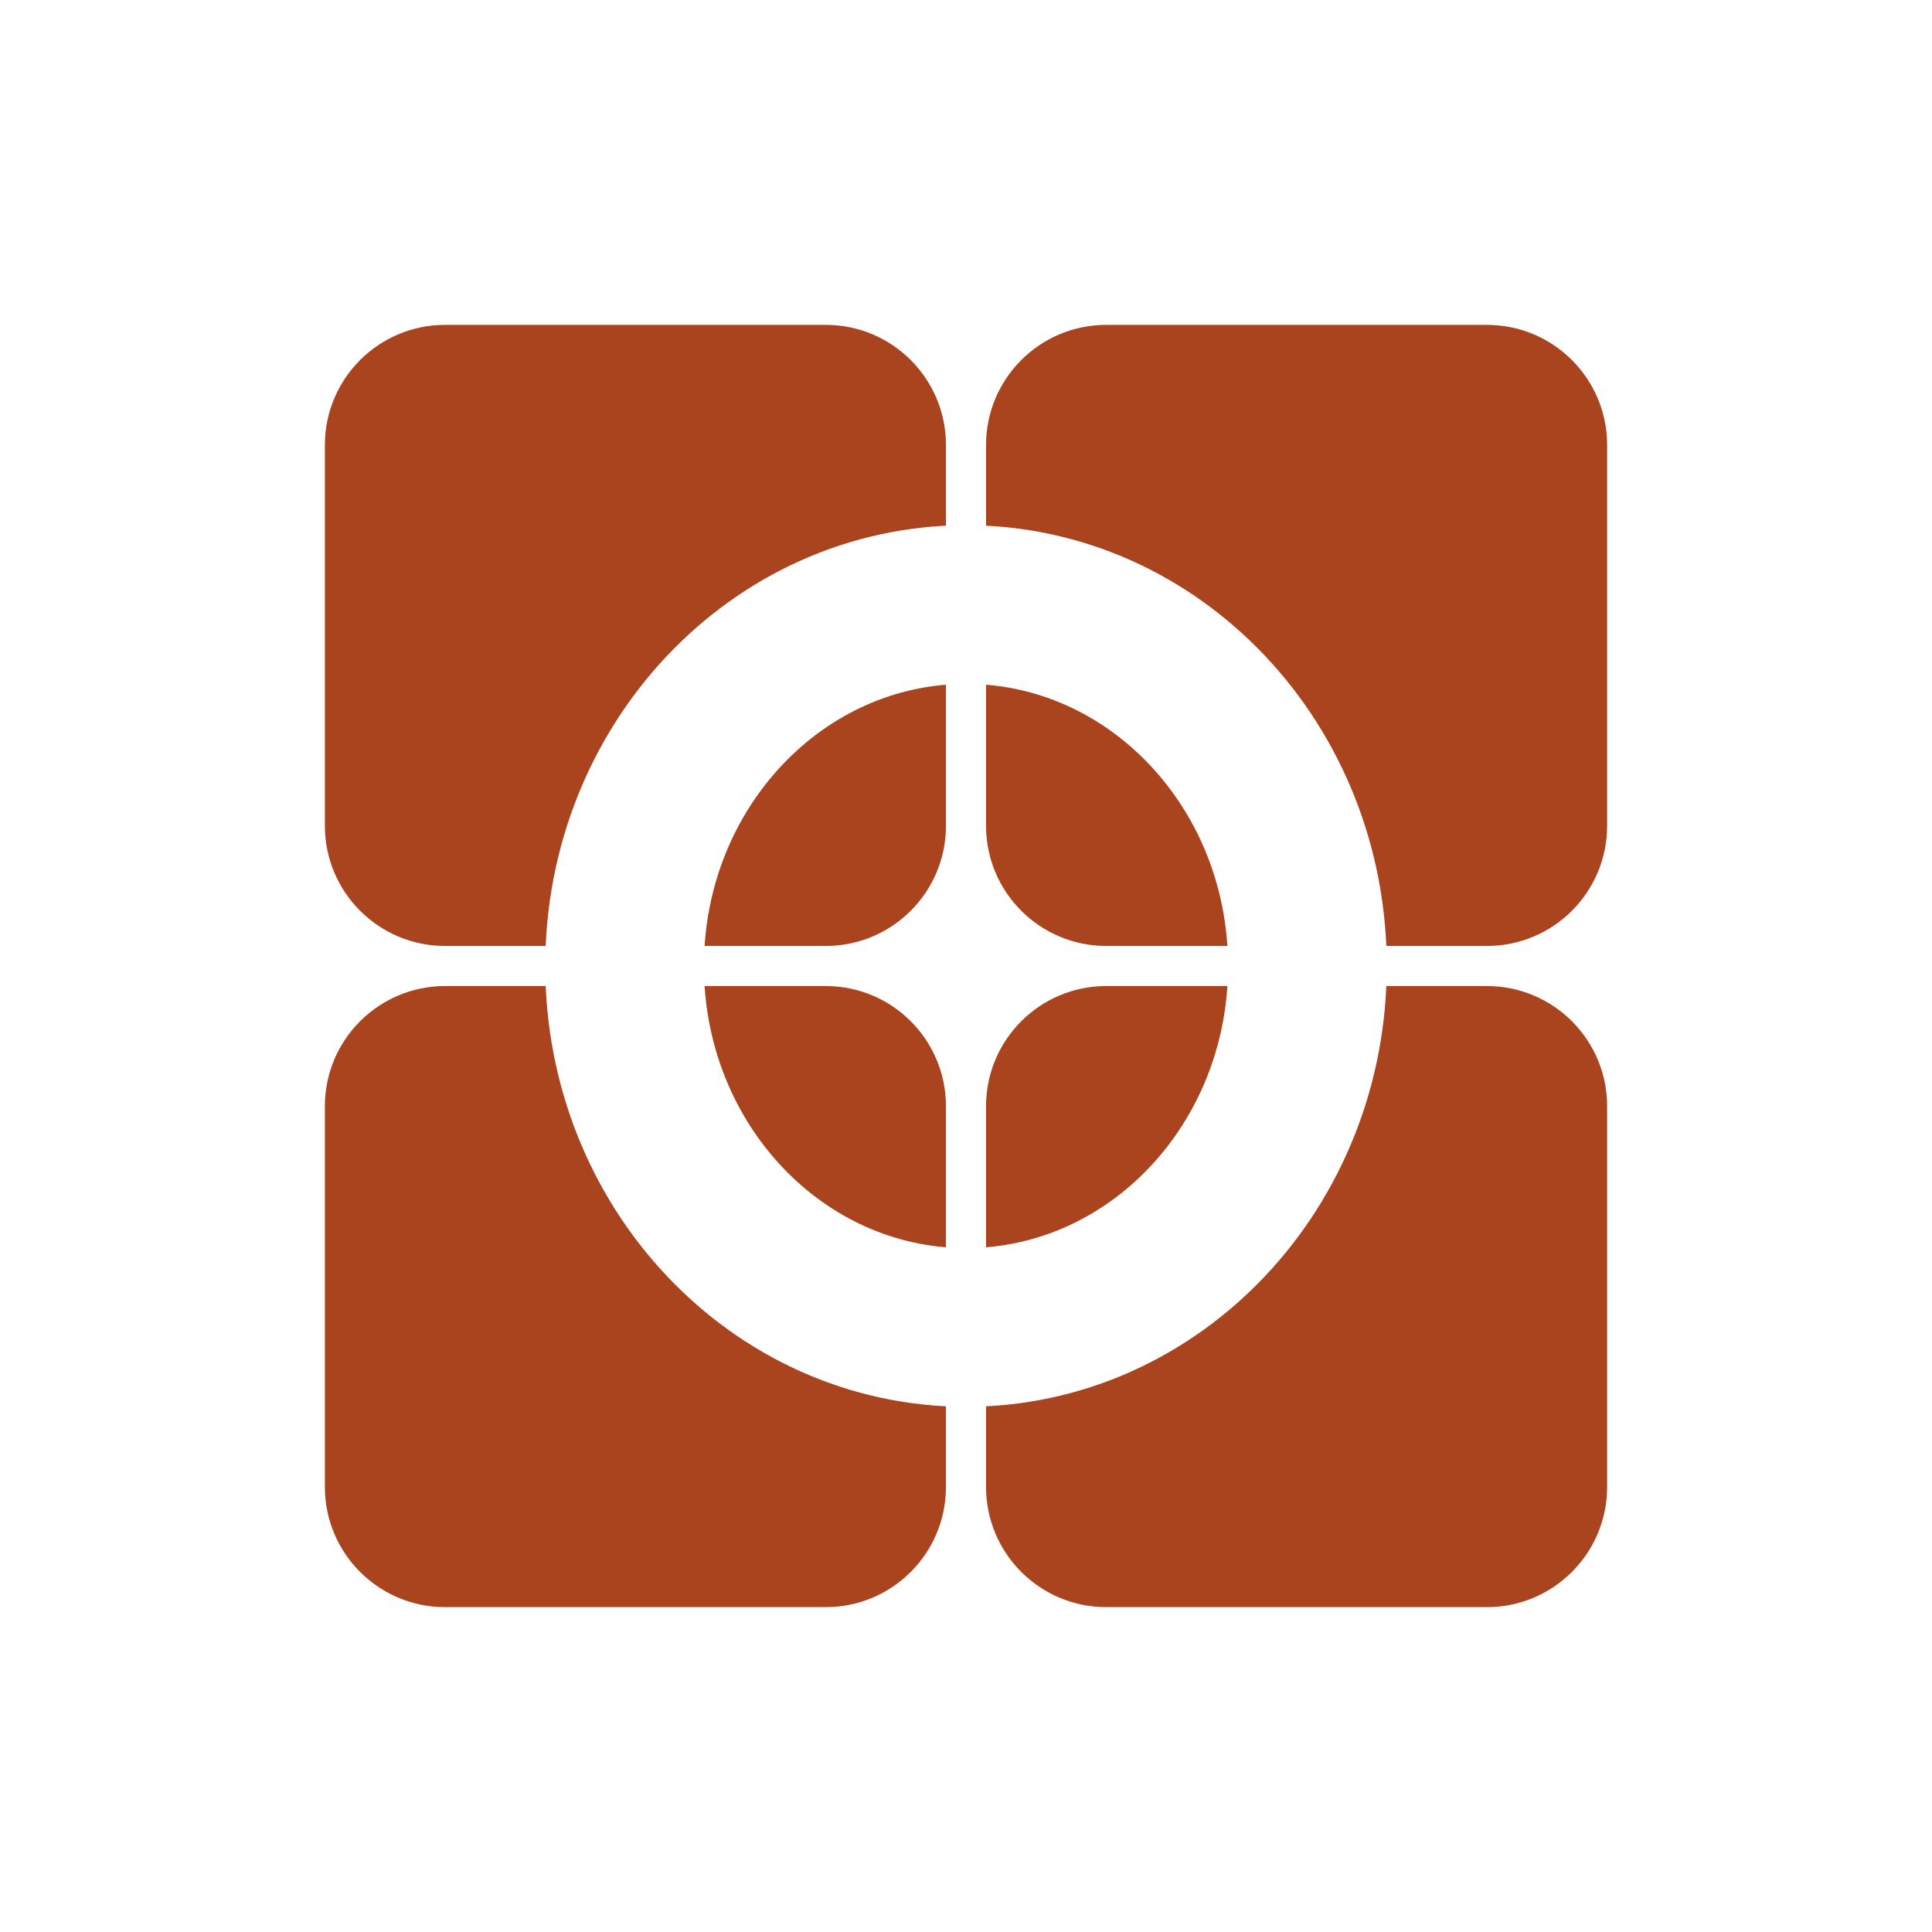
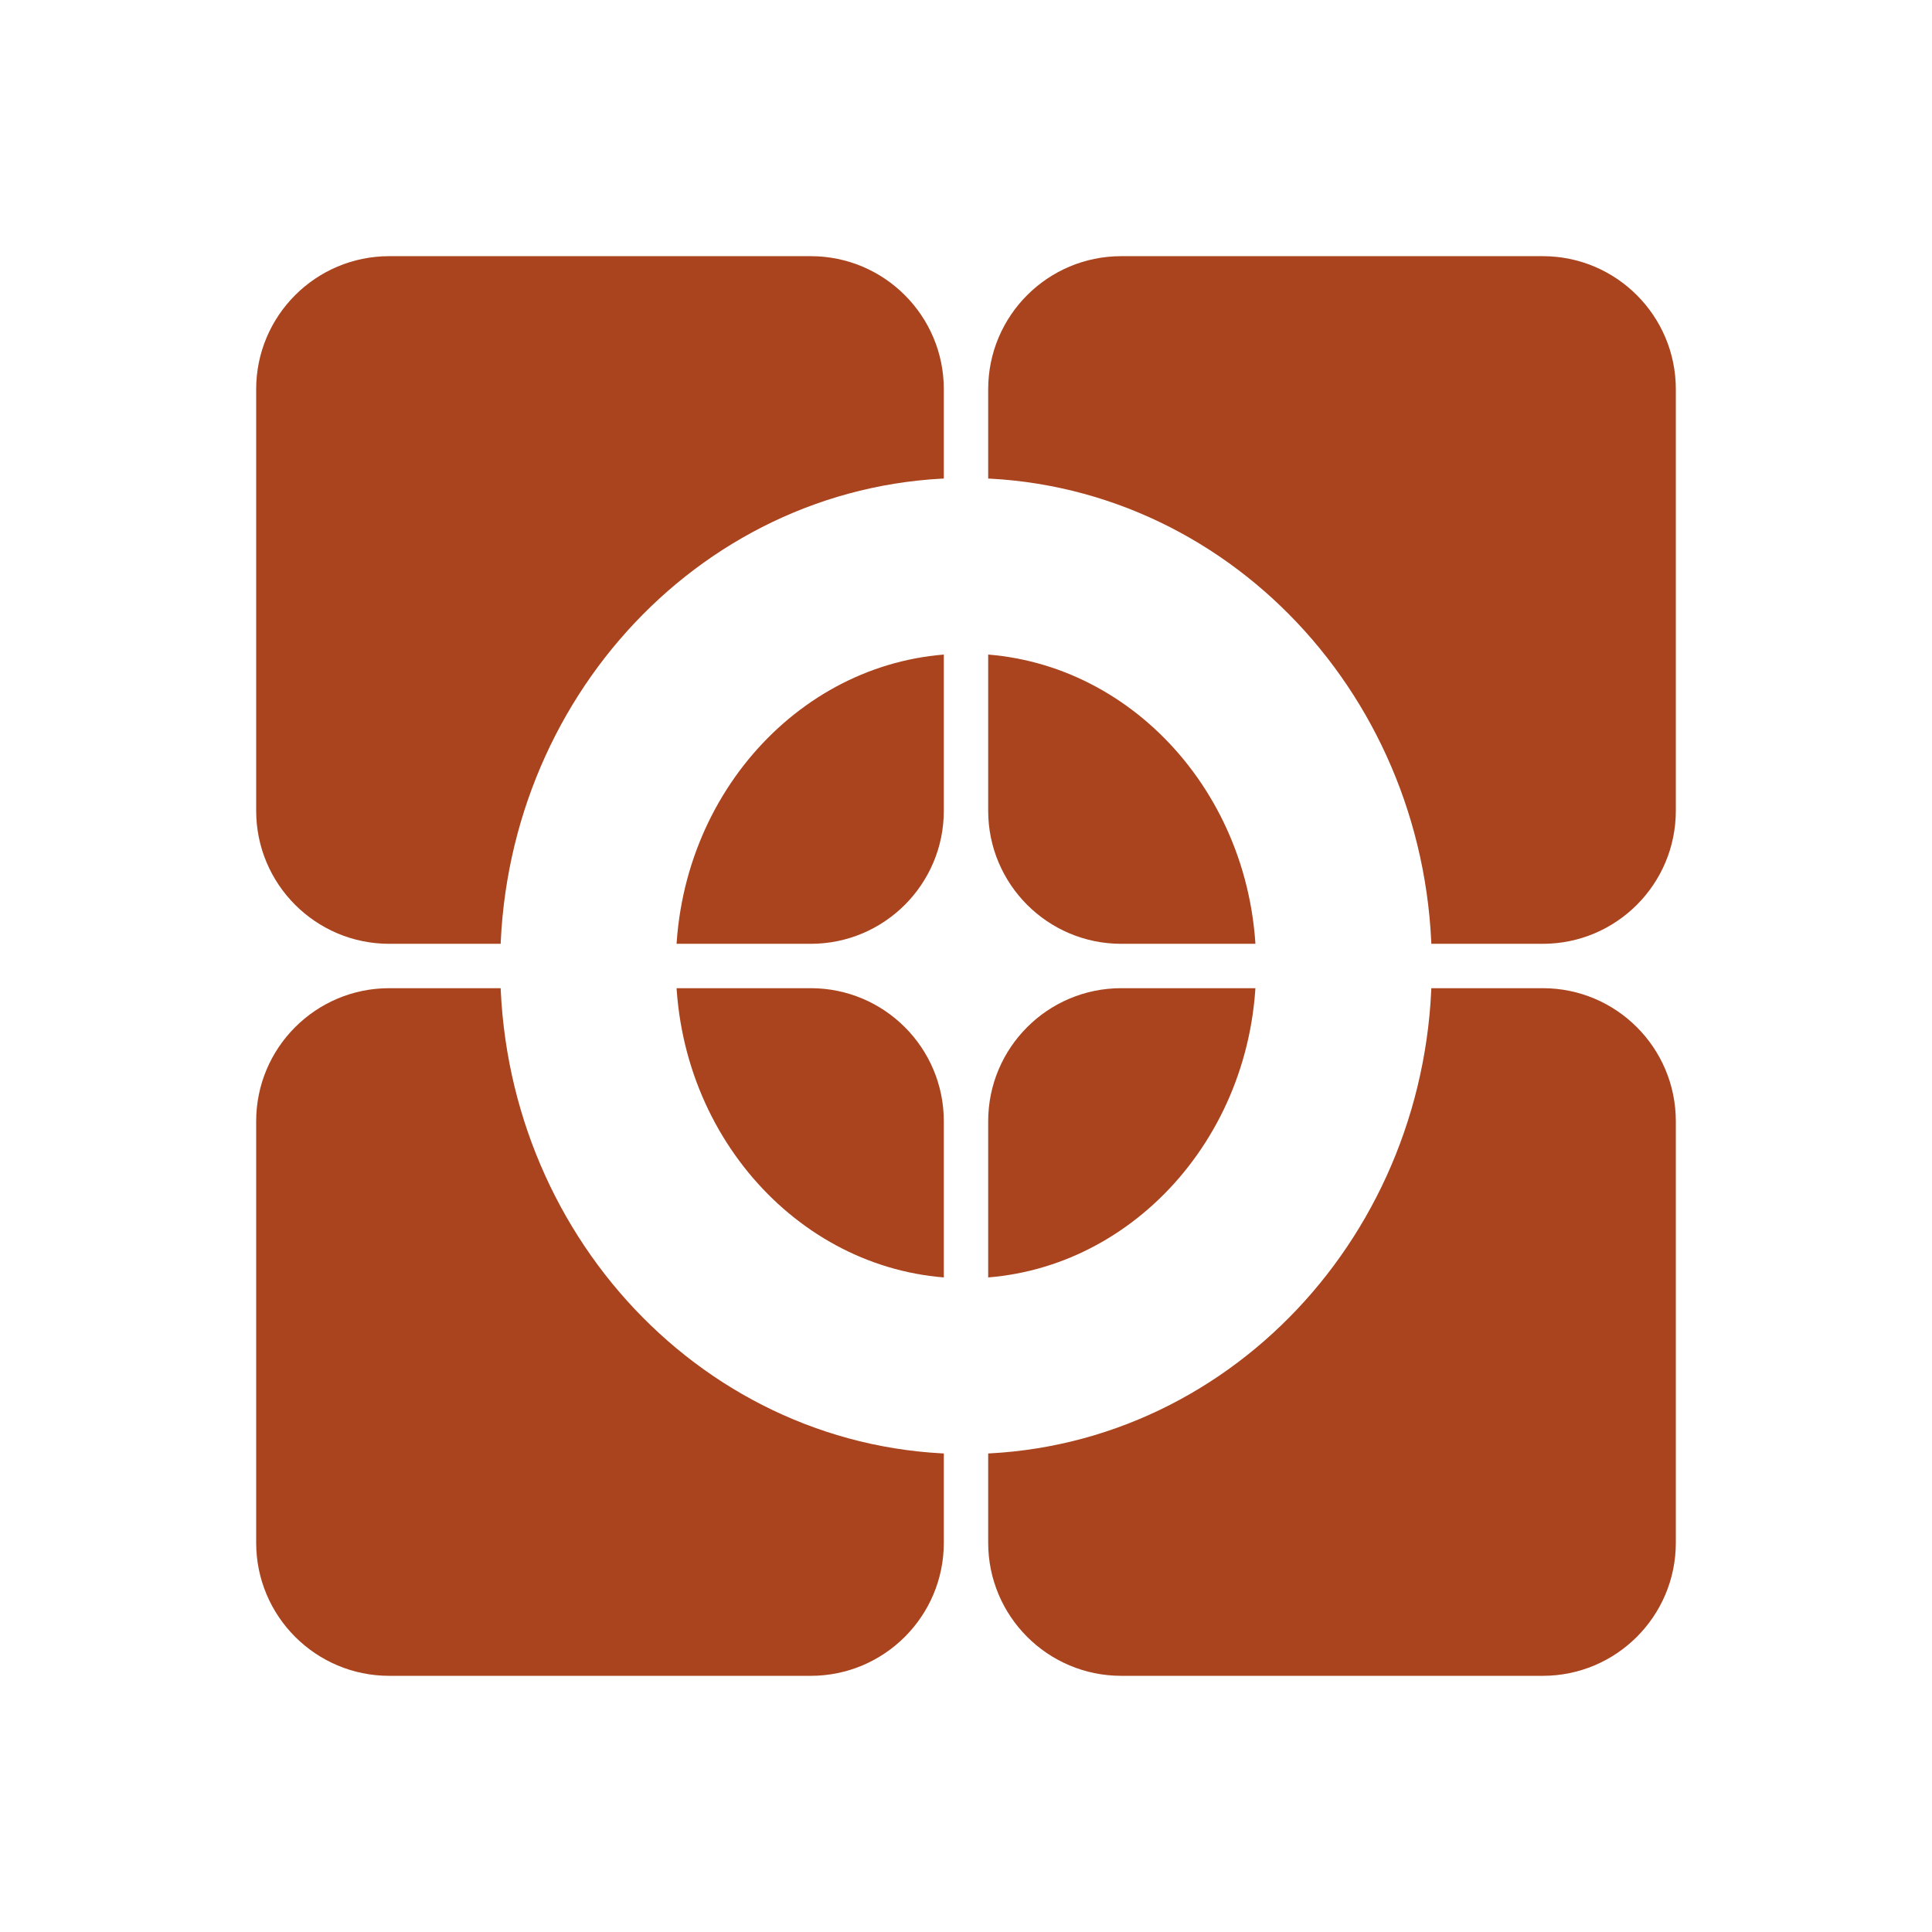
<svg xmlns="http://www.w3.org/2000/svg" width="108" height="108" viewBox="0 0 108 108">
  <path fill="#FFFFFF" d="M0,0h108v108h-108z" />
-   <g transform="translate(54,54) scale(1.12) translate(-54,-54)">
+   <g transform="translate(54,54) scale(1.24) translate(-54,-54)">
    <path fill="#aa441e" d="M28,22h19a6,6 0 0 1 6,6v19a6,6 0 0 1 -6,6h-19a6,6 0 0 1 -6,-6v-19a6,6 0 0 1 6,-6z" />
    <path fill="#aa441e" d="M61,22h19a6,6 0 0 1 6,6v19a6,6 0 0 1 -6,6h-19a6,6 0 0 1 -6,-6v-19a6,6 0 0 1 6,-6z" />
    <path fill="#aa441e" d="M28,55h19a6,6 0 0 1 6,6v19a6,6 0 0 1 -6,6h-19a6,6 0 0 1 -6,-6v-19a6,6 0 0 1 6,-6z" />
    <path fill="#aa441e" d="M61,55h19a6,6 0 0 1 6,6v19a6,6 0 0 1 -6,6h-19a6,6 0 0 1 -6,-6v-19a6,6 0 0 1 6,-6z" />
    <ellipse cx="54" cy="54" rx="17.04" ry="18.04" fill="none" stroke="#FFFFFF" stroke-width="7.92" />
  </g>
</svg>
